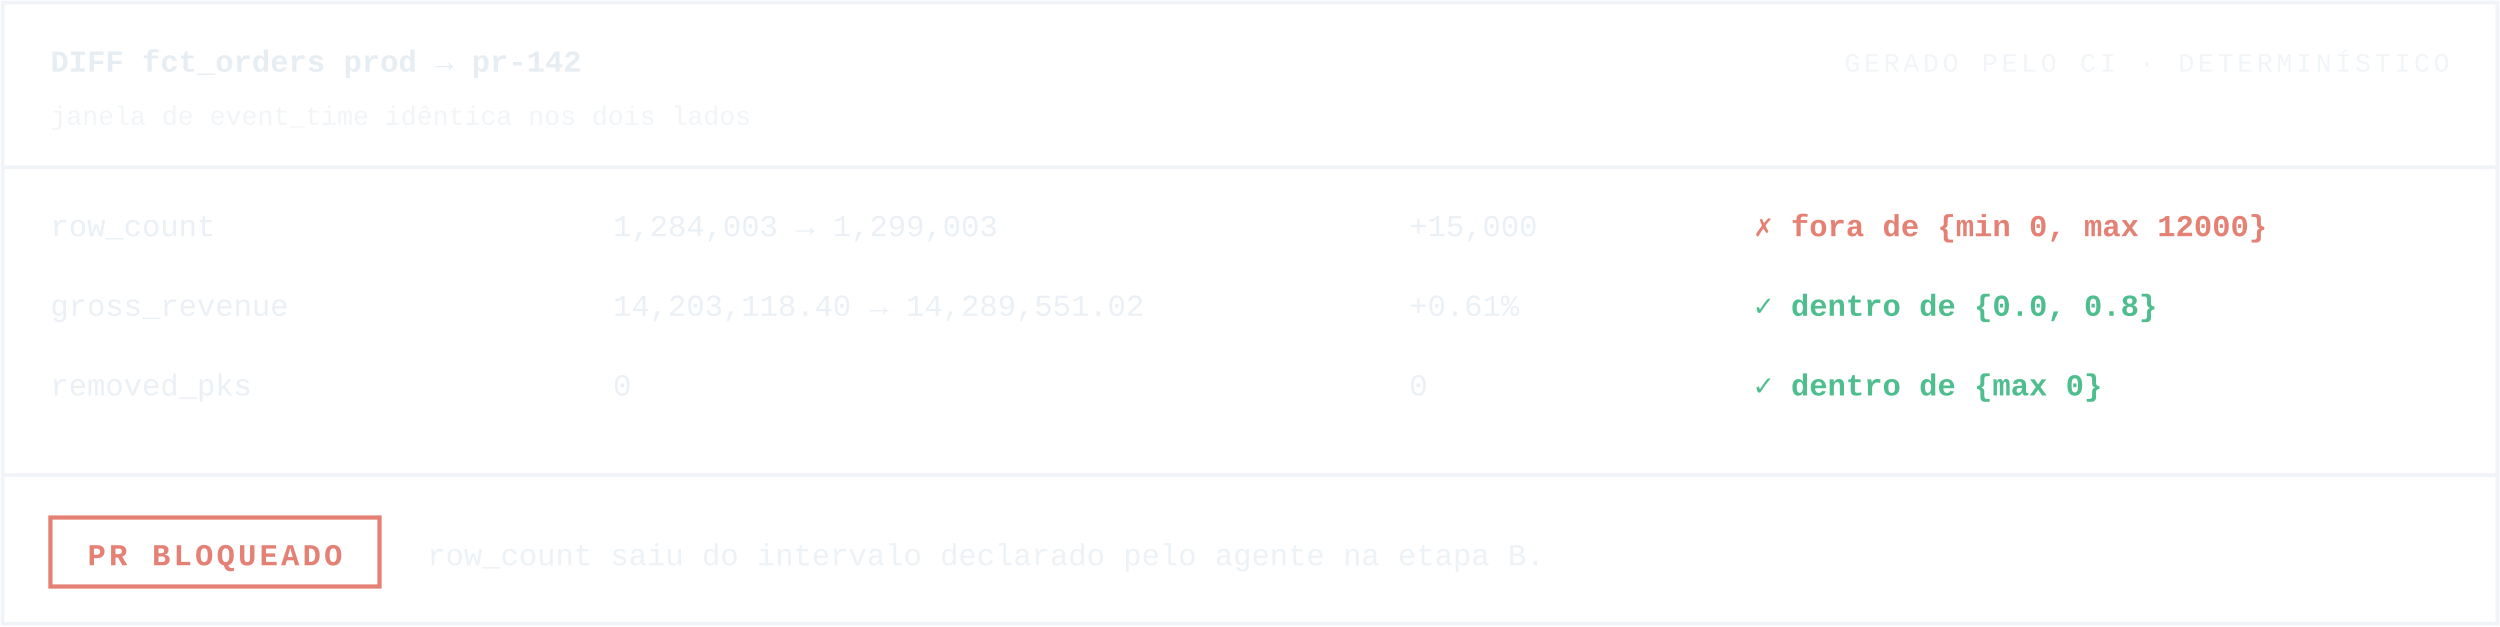
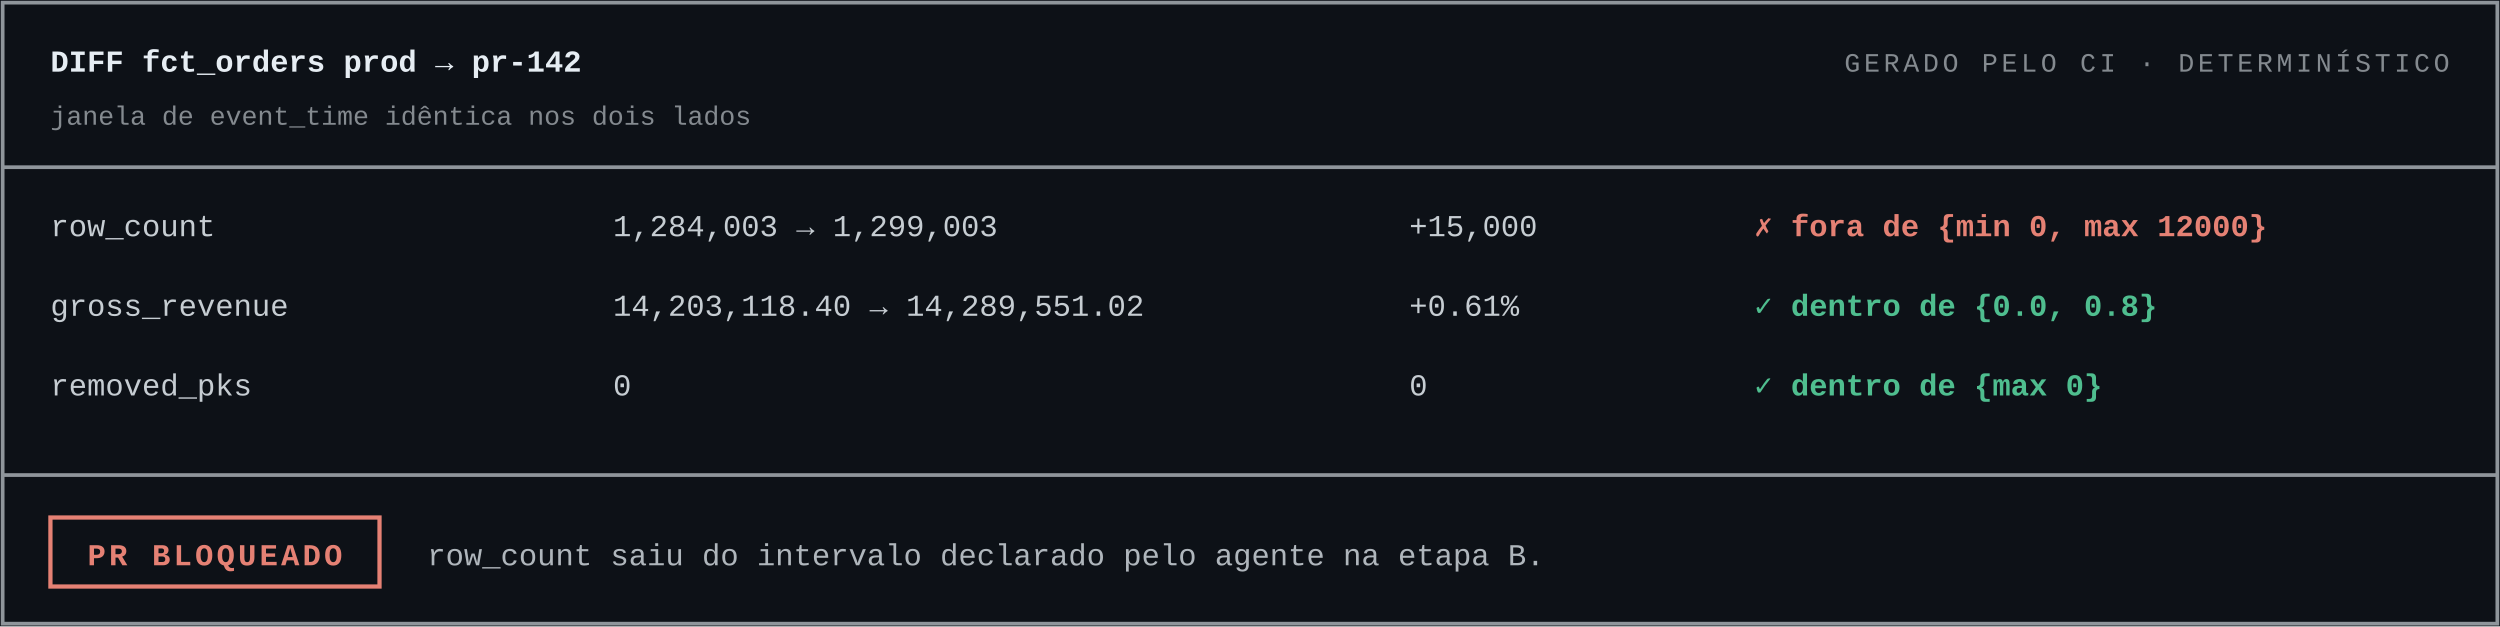
<svg xmlns="http://www.w3.org/2000/svg" viewBox="0 0 942 236" width="942" height="236" role="img" aria-label="Saída automática do diff comparando produção com o pull request, cada número conferido contra seu intervalo pré-registrado, terminando em PR bloqueado" font-family="&quot;SFMono-Regular&quot;,Menlo,Consolas,&quot;Liberation Mono&quot;,monospace">
+   <rect width="942" height="236" fill="#0d1117" />
  <g fill="none" stroke="#e6edf3" stroke-width="1.4" opacity=".6">
    <rect x="1" y="1" width="940" height="234" />
    <path d="M1 63h940M1 179h940" />
  </g>
  <text x="19" y="27" font-size="11.5" font-weight="600" fill="#e6edf3">DIFF  fct_orders   prod → pr-142</text>
  <text x="923" y="27" text-anchor="end" font-size="10" letter-spacing="1.4" fill="#e6edf3" opacity=".55">GERADO PELO CI · DETERMINÍSTICO</text>
  <text x="19" y="47" font-size="10" fill="#e6edf3" opacity=".55">janela de event_time idêntica nos dois lados</text>
  <g font-size="11.5" fill="#e6edf3" opacity=".85">
    <text x="19" y="89">row_count</text>
    <text x="231" y="89">1,284,003 → 1,299,003</text>
    <text x="531" y="89">+15,000</text>
    <text x="19" y="119">gross_revenue</text>
    <text x="231" y="119">14,203,118.40 → 14,289,551.02</text>
    <text x="531" y="119">+0.61%</text>
    <text x="19" y="149">removed_pks</text>
    <text x="231" y="149">0</text>
    <text x="531" y="149">0</text>
  </g>
  <text x="661" y="89" font-size="11.5" font-weight="600" fill="#E58174">✗ fora de {min 0, max 12000}</text>
  <text x="661" y="119" font-size="11.5" font-weight="600" fill="#4FBE8F">✓ dentro de {0.0, 0.8}</text>
  <text x="661" y="149" font-size="11.5" font-weight="600" fill="#4FBE8F">✓ dentro de {max 0}</text>
  <rect x="19" y="195" width="124" height="26" fill="none" stroke="#E58174" stroke-width="1.6" />
  <text x="81" y="213" text-anchor="middle" font-size="11.5" font-weight="600" letter-spacing="1.2" fill="#E58174">PR BLOQUEADO</text>
  <text x="161" y="213" font-size="11.5" fill="#e6edf3" opacity=".75">row_count saiu do intervalo declarado pelo agente na etapa B.</text>
</svg>
